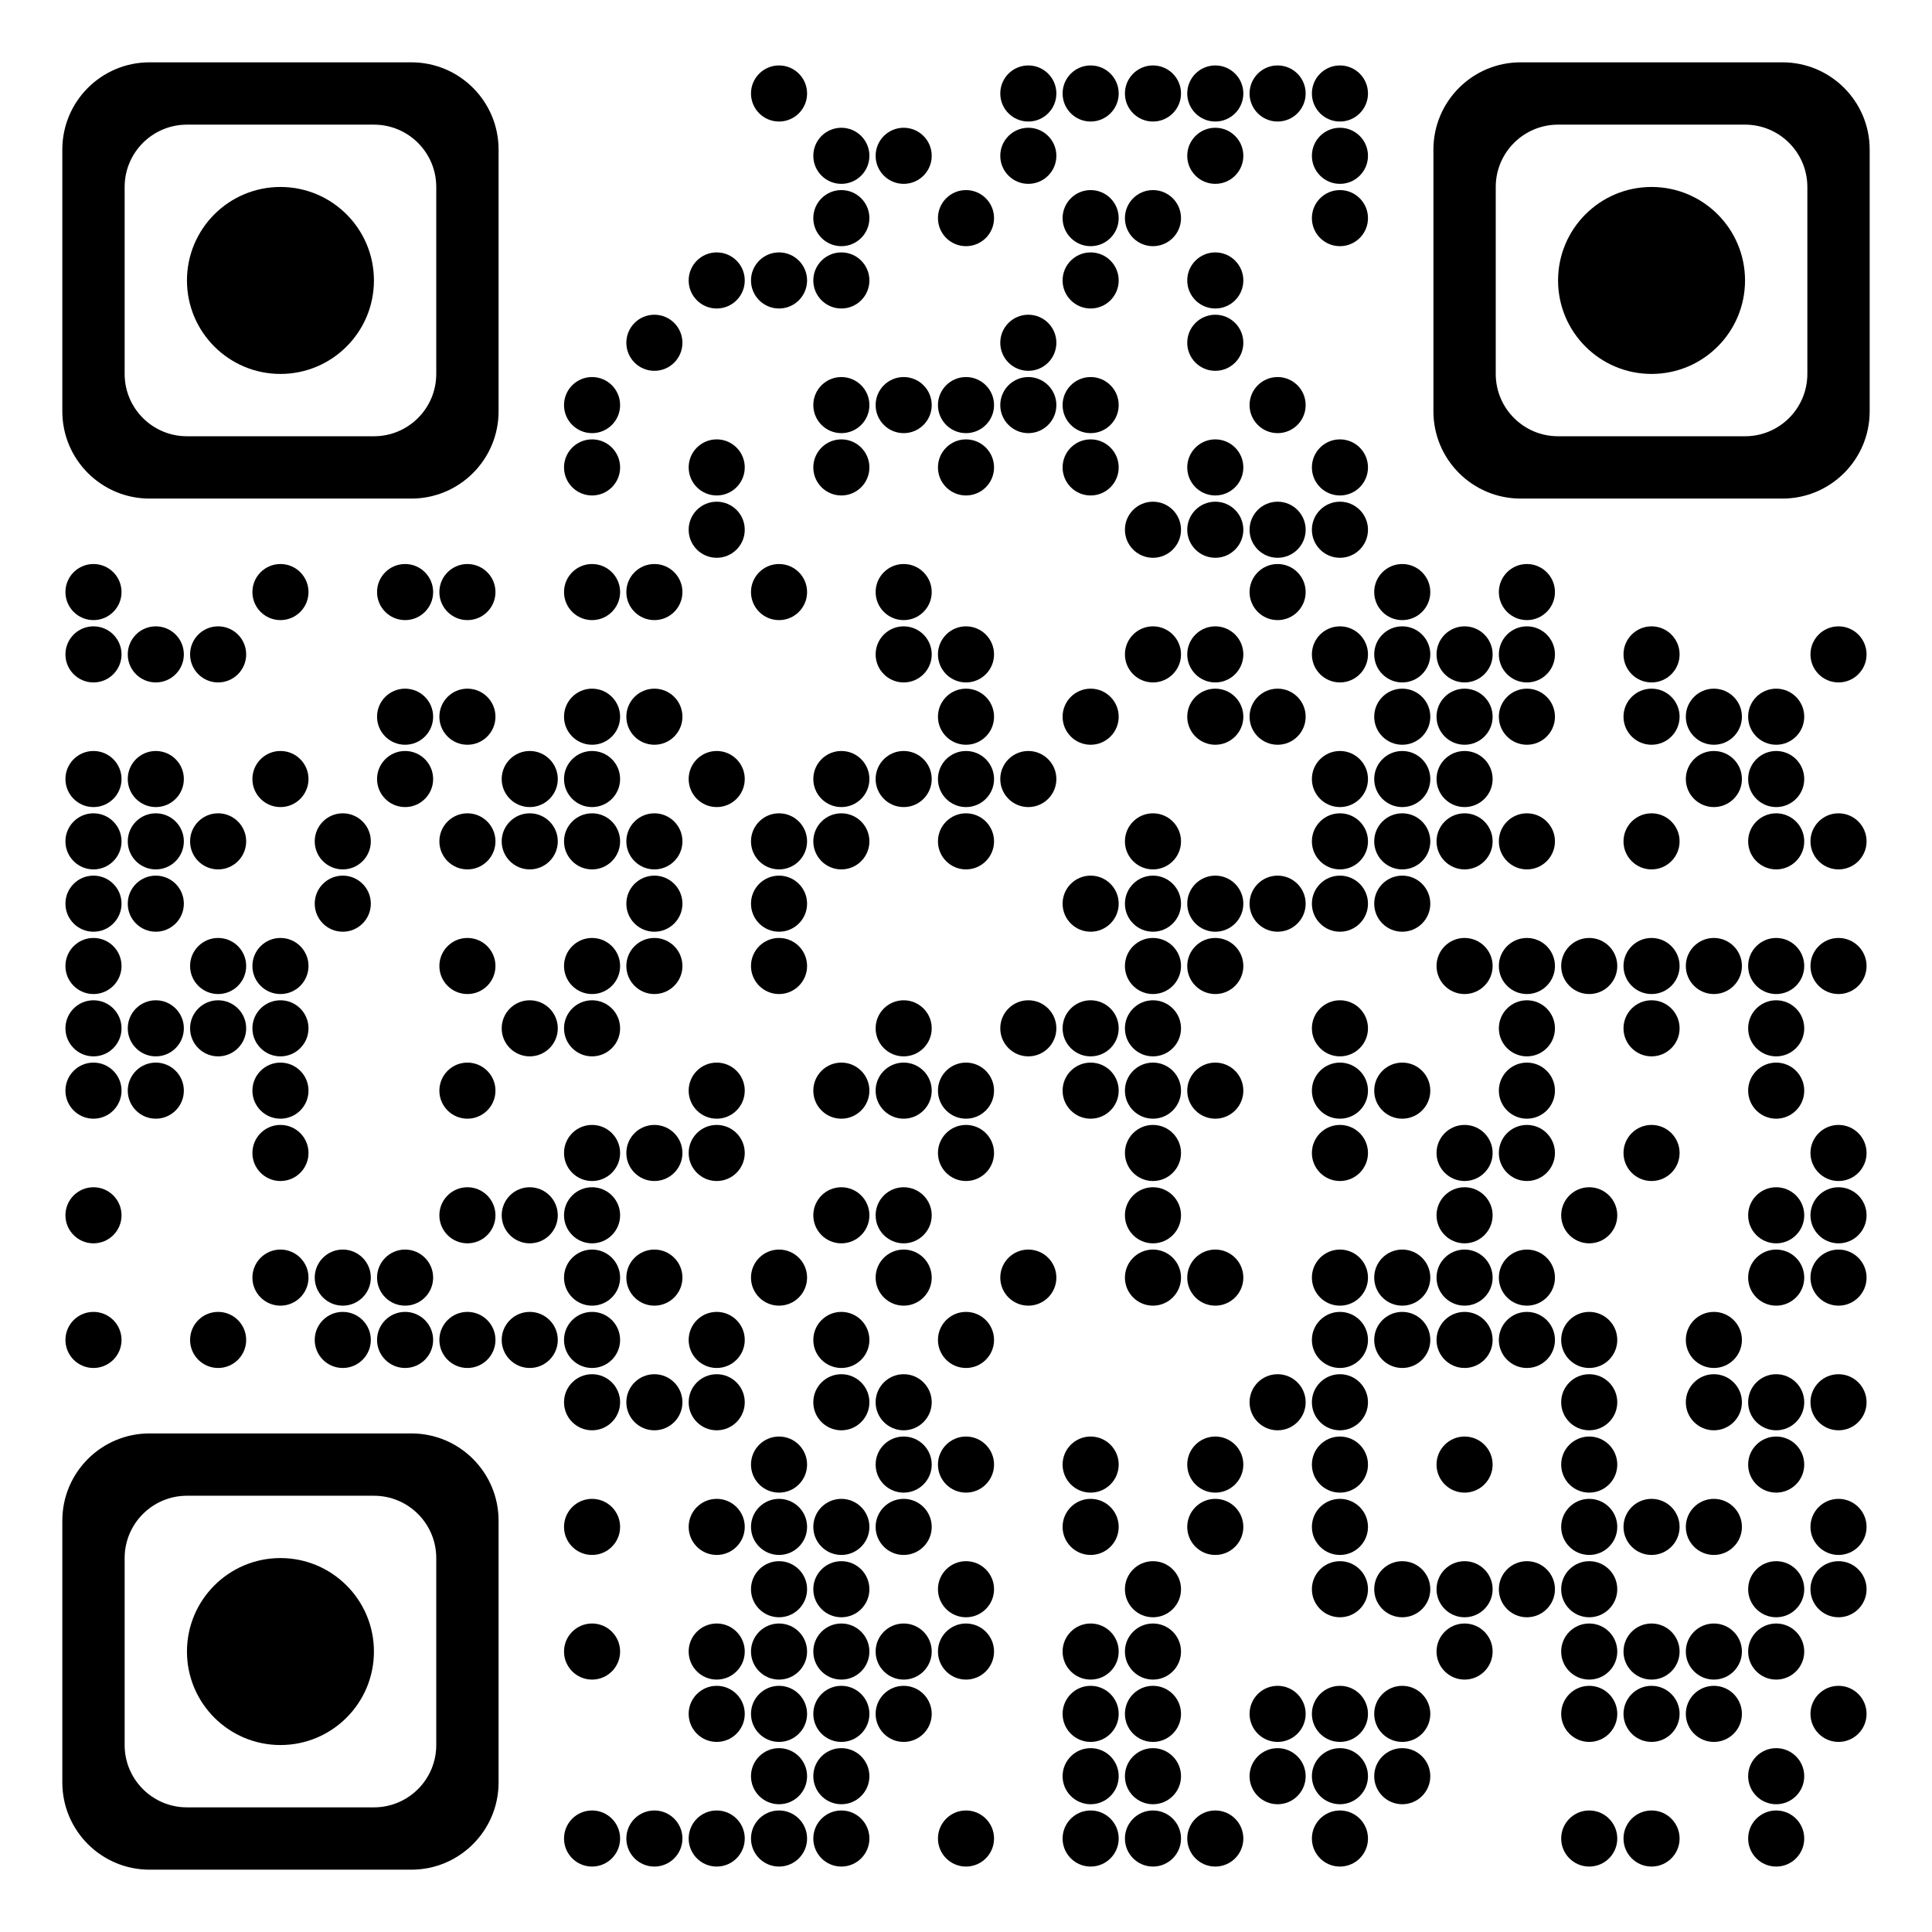
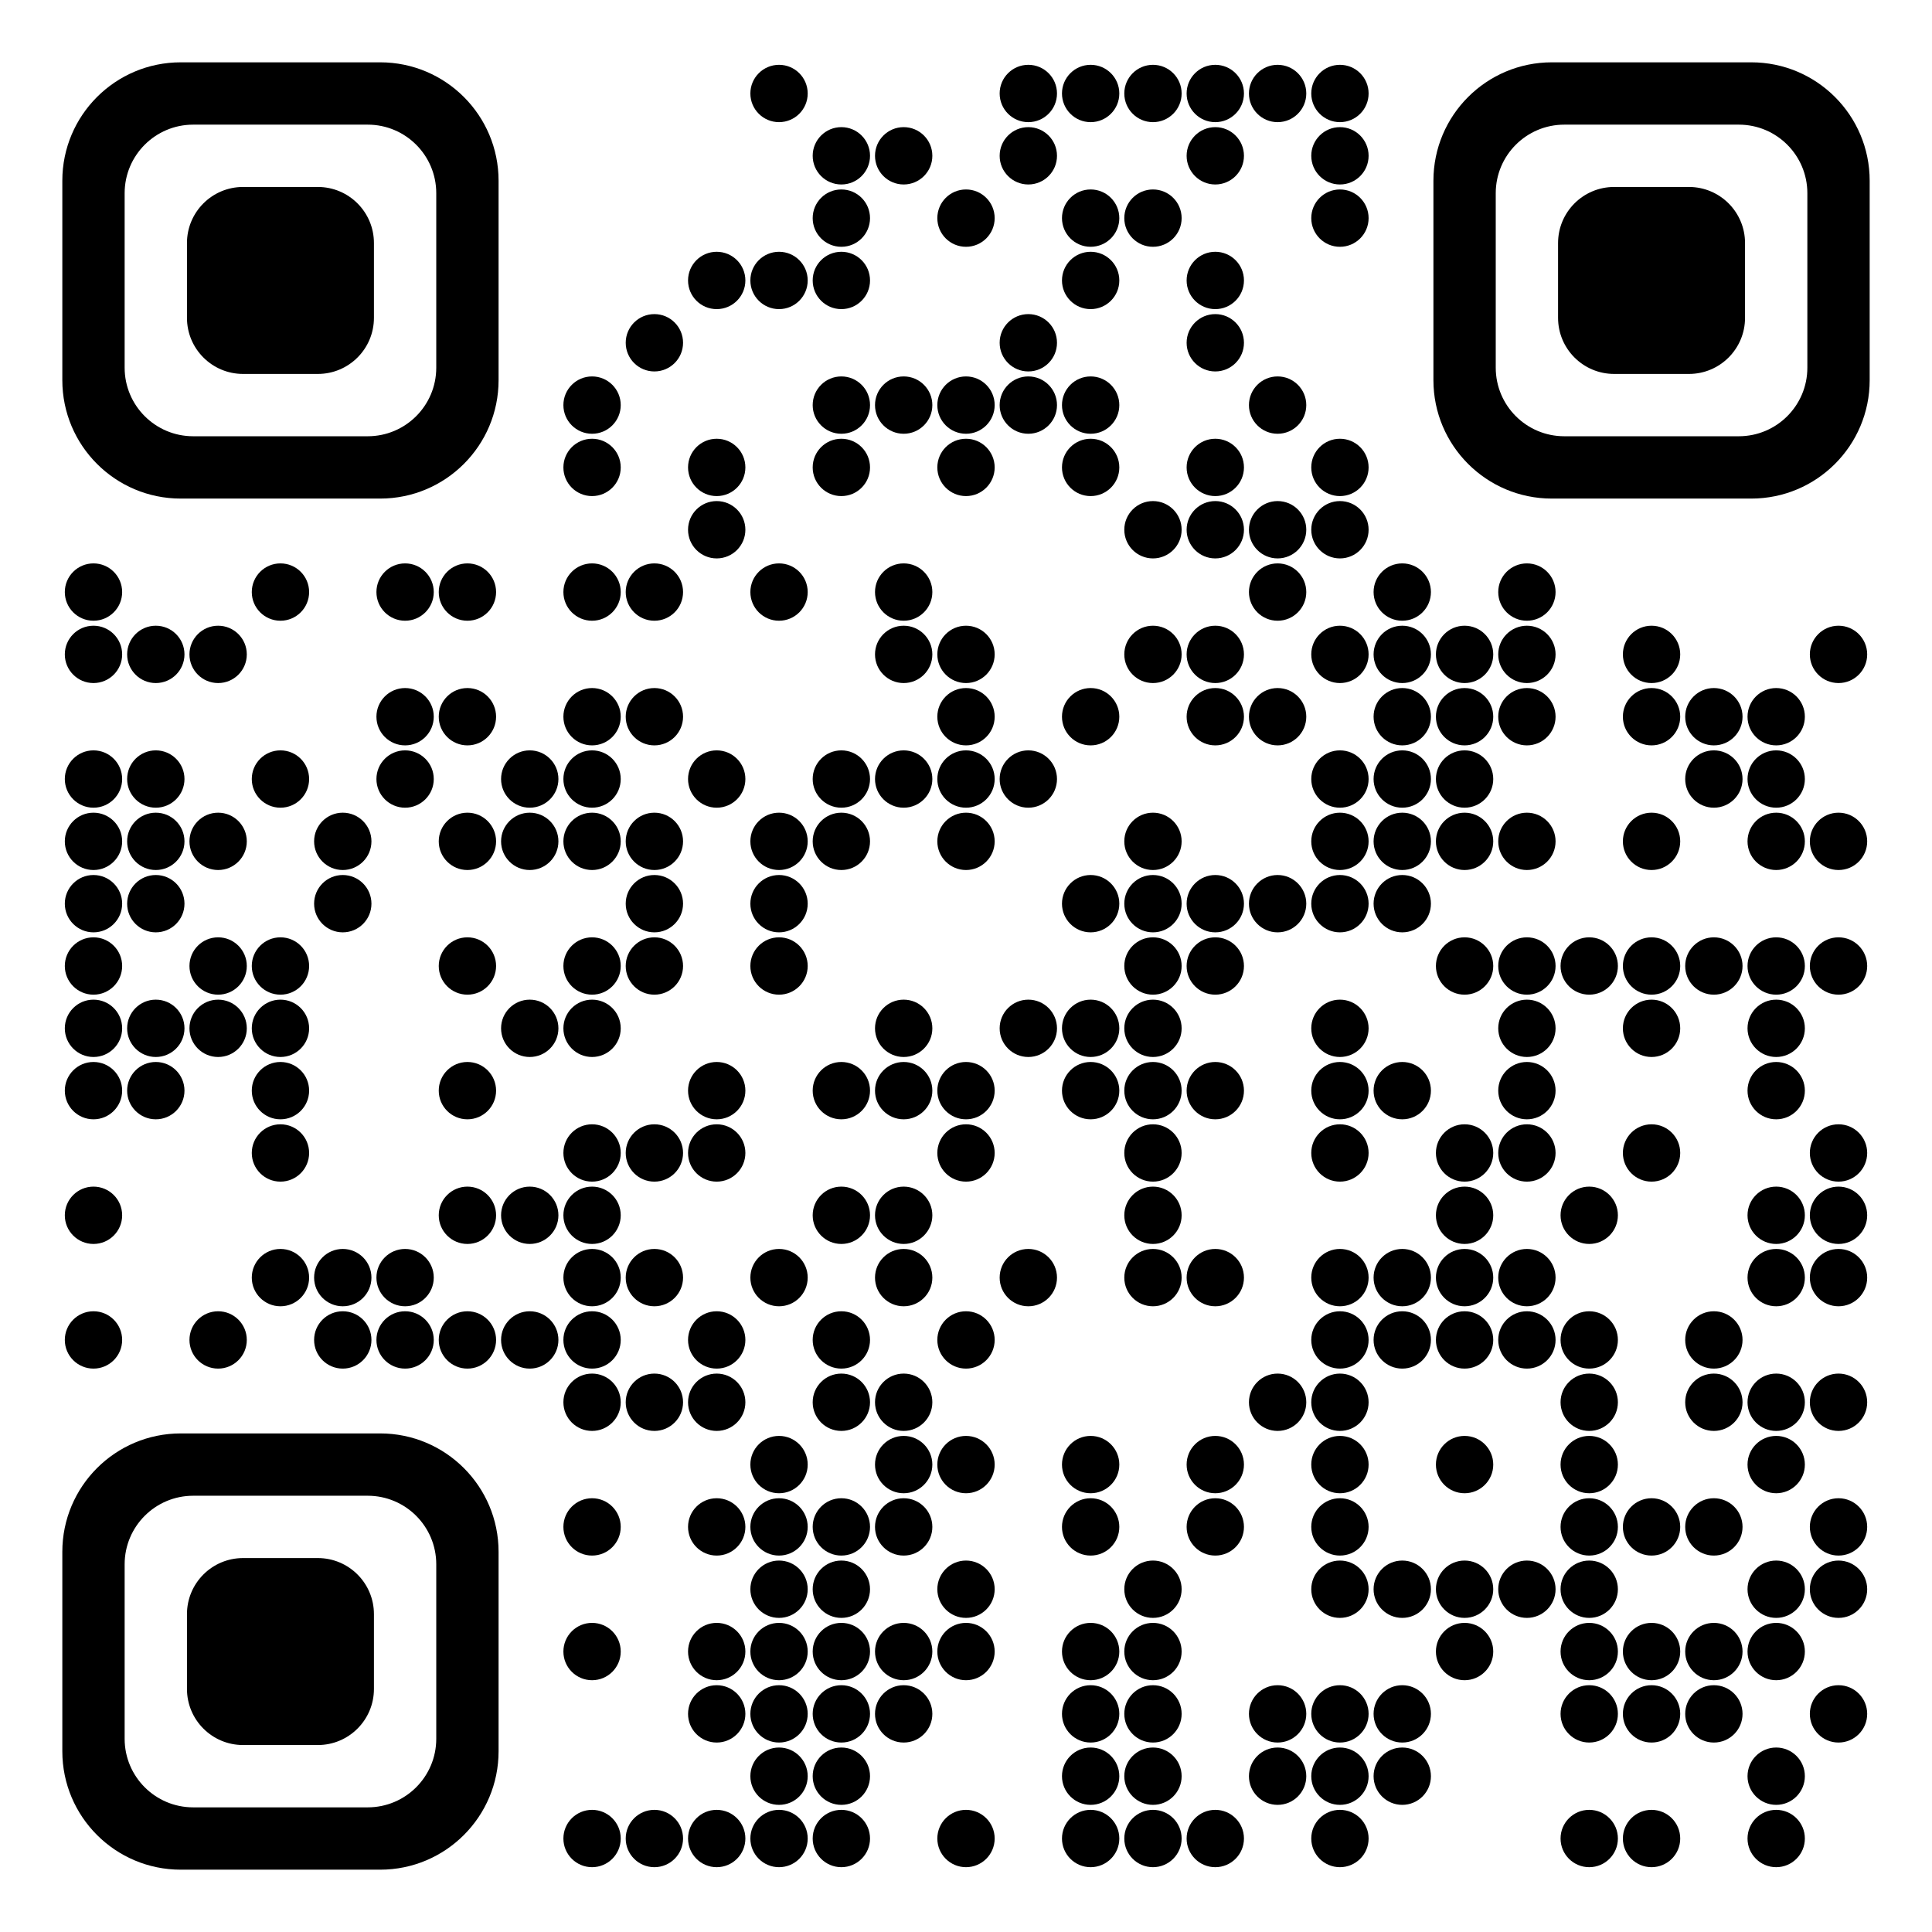
<svg xmlns="http://www.w3.org/2000/svg" viewBox="0 0 31 31">
  <g>
-     <circle cx="12.5" cy="1.5" r=".45" />
-     <circle cx="16.5" cy="1.5" r=".45" />
-     <circle cx="17.5" cy="1.5" r=".45" />
-     <circle cx="18.5" cy="1.5" r=".45" />
-     <circle cx="19.5" cy="1.5" r=".45" />
-     <circle cx="20.5" cy="1.5" r=".45" />
-     <circle cx="21.5" cy="1.5" r=".45" />
-     <circle cx="13.5" cy="2.5" r=".45" />
-     <circle cx="14.5" cy="2.5" r=".45" />
-     <circle cx="16.5" cy="2.5" r=".45" />
-     <circle cx="19.5" cy="2.5" r=".45" />
-     <circle cx="21.5" cy="2.5" r=".45" />
-     <circle cx="13.5" cy="3.5" r=".45" />
-     <circle cx="15.5" cy="3.5" r=".45" />
-     <circle cx="17.5" cy="3.5" r=".45" />
-     <circle cx="18.5" cy="3.5" r=".45" />
-     <circle cx="21.5" cy="3.5" r=".45" />
-     <circle cx="11.5" cy="4.5" r=".45" />
-     <circle cx="12.5" cy="4.5" r=".45" />
-     <circle cx="13.5" cy="4.5" r=".45" />
-     <circle cx="17.5" cy="4.5" r=".45" />
-     <circle cx="19.5" cy="4.5" r=".45" />
-     <circle cx="10.5" cy="5.5" r=".45" />
-     <circle cx="16.5" cy="5.5" r=".45" />
-     <circle cx="19.5" cy="5.5" r=".45" />
-     <circle cx="9.5" cy="6.5" r=".45" />
-     <circle cx="13.5" cy="6.5" r=".45" />
-     <circle cx="14.5" cy="6.5" r=".45" />
-     <circle cx="15.5" cy="6.5" r=".45" />
-     <circle cx="16.5" cy="6.5" r=".45" />
-     <circle cx="17.5" cy="6.5" r=".45" />
-     <circle cx="20.5" cy="6.5" r=".45" />
-     <circle cx="9.5" cy="7.5" r=".45" />
-     <circle cx="11.5" cy="7.5" r=".45" />
-     <circle cx="13.5" cy="7.5" r=".45" />
-     <circle cx="15.5" cy="7.5" r=".45" />
-     <circle cx="17.5" cy="7.5" r=".45" />
-     <circle cx="19.5" cy="7.5" r=".45" />
-     <circle cx="21.5" cy="7.5" r=".45" />
-     <circle cx="11.5" cy="8.5" r=".45" />
-     <circle cx="18.5" cy="8.5" r=".45" />
-     <circle cx="19.5" cy="8.5" r=".45" />
-     <circle cx="20.5" cy="8.5" r=".45" />
-     <circle cx="21.5" cy="8.5" r=".45" />
-     <circle cx="1.5" cy="9.5" r=".45" />
-     <circle cx="4.5" cy="9.5" r=".45" />
-     <circle cx="6.5" cy="9.5" r=".45" />
-     <circle cx="7.5" cy="9.5" r=".45" />
-     <circle cx="9.5" cy="9.5" r=".45" />
-     <circle cx="10.5" cy="9.5" r=".45" />
-     <circle cx="12.5" cy="9.5" r=".45" />
-     <circle cx="14.5" cy="9.5" r=".45" />
-     <circle cx="20.5" cy="9.5" r=".45" />
-     <circle cx="22.5" cy="9.5" r=".45" />
-     <circle cx="24.5" cy="9.5" r=".45" />
-     <circle cx="1.5" cy="10.5" r=".45" />
-     <circle cx="2.5" cy="10.5" r=".45" />
-     <circle cx="3.5" cy="10.5" r=".45" />
-     <circle cx="14.5" cy="10.5" r=".45" />
-     <circle cx="15.5" cy="10.5" r=".45" />
-     <circle cx="18.5" cy="10.5" r=".45" />
-     <circle cx="19.5" cy="10.5" r=".45" />
-     <circle cx="21.5" cy="10.5" r=".45" />
-     <circle cx="22.5" cy="10.5" r=".45" />
-     <circle cx="23.5" cy="10.5" r=".45" />
-     <circle cx="24.5" cy="10.5" r=".45" />
-     <circle cx="26.5" cy="10.5" r=".45" />
-     <circle cx="29.5" cy="10.5" r=".45" />
-     <circle cx="6.5" cy="11.5" r=".45" />
-     <circle cx="7.5" cy="11.5" r=".45" />
-     <circle cx="9.5" cy="11.5" r=".45" />
-     <circle cx="10.5" cy="11.5" r=".45" />
-     <circle cx="15.5" cy="11.5" r=".45" />
-     <circle cx="17.5" cy="11.5" r=".45" />
-     <circle cx="19.5" cy="11.5" r=".45" />
-     <circle cx="20.5" cy="11.5" r=".45" />
-     <circle cx="22.5" cy="11.5" r=".45" />
-     <circle cx="23.5" cy="11.5" r=".45" />
-     <circle cx="24.5" cy="11.5" r=".45" />
-     <circle cx="26.5" cy="11.5" r=".45" />
-     <circle cx="27.5" cy="11.5" r=".45" />
-     <circle cx="28.5" cy="11.5" r=".45" />
-     <circle cx="1.5" cy="12.5" r=".45" />
-     <circle cx="2.5" cy="12.5" r=".45" />
-     <circle cx="4.5" cy="12.5" r=".45" />
-     <circle cx="6.5" cy="12.5" r=".45" />
-     <circle cx="8.5" cy="12.5" r=".45" />
-     <circle cx="9.5" cy="12.5" r=".45" />
-     <circle cx="11.5" cy="12.5" r=".45" />
-     <circle cx="13.5" cy="12.5" r=".45" />
-     <circle cx="14.5" cy="12.5" r=".45" />
-     <circle cx="15.5" cy="12.5" r=".45" />
-     <circle cx="16.5" cy="12.5" r=".45" />
-     <circle cx="21.5" cy="12.5" r=".45" />
-     <circle cx="22.5" cy="12.5" r=".45" />
-     <circle cx="23.5" cy="12.5" r=".45" />
-     <circle cx="27.5" cy="12.5" r=".45" />
-     <circle cx="28.5" cy="12.5" r=".45" />
-     <circle cx="1.5" cy="13.5" r=".45" />
-     <circle cx="2.5" cy="13.5" r=".45" />
-     <circle cx="3.5" cy="13.5" r=".45" />
-     <circle cx="5.5" cy="13.5" r=".45" />
-     <circle cx="7.5" cy="13.5" r=".45" />
-     <circle cx="8.5" cy="13.5" r=".45" />
-     <circle cx="9.5" cy="13.5" r=".45" />
-     <circle cx="10.5" cy="13.5" r=".45" />
-     <circle cx="12.5" cy="13.5" r=".45" />
-     <circle cx="13.5" cy="13.5" r=".45" />
-     <circle cx="15.5" cy="13.5" r=".45" />
-     <circle cx="18.5" cy="13.5" r=".45" />
-     <circle cx="21.5" cy="13.5" r=".45" />
-     <circle cx="22.5" cy="13.5" r=".45" />
-     <circle cx="23.5" cy="13.5" r=".45" />
-     <circle cx="24.5" cy="13.5" r=".45" />
-     <circle cx="26.5" cy="13.5" r=".45" />
-     <circle cx="28.5" cy="13.5" r=".45" />
-     <circle cx="29.5" cy="13.5" r=".45" />
-     <circle cx="1.5" cy="14.5" r=".45" />
-     <circle cx="2.5" cy="14.5" r=".45" />
-     <circle cx="5.5" cy="14.5" r=".45" />
-     <circle cx="10.5" cy="14.5" r=".45" />
-     <circle cx="12.5" cy="14.5" r=".45" />
-     <circle cx="17.5" cy="14.5" r=".45" />
-     <circle cx="18.5" cy="14.5" r=".45" />
-     <circle cx="19.5" cy="14.5" r=".45" />
-     <circle cx="20.5" cy="14.5" r=".45" />
-     <circle cx="21.5" cy="14.5" r=".45" />
-     <circle cx="22.5" cy="14.5" r=".45" />
-     <circle cx="1.5" cy="15.5" r=".45" />
-     <circle cx="3.5" cy="15.5" r=".45" />
-     <circle cx="4.5" cy="15.5" r=".45" />
-     <circle cx="7.5" cy="15.5" r=".45" />
-     <circle cx="9.5" cy="15.5" r=".45" />
-     <circle cx="10.5" cy="15.5" r=".45" />
-     <circle cx="12.5" cy="15.5" r=".45" />
-     <circle cx="18.5" cy="15.5" r=".45" />
-     <circle cx="19.5" cy="15.5" r=".45" />
-     <circle cx="23.5" cy="15.5" r=".45" />
-     <circle cx="24.5" cy="15.5" r=".45" />
-     <circle cx="25.5" cy="15.5" r=".45" />
-     <circle cx="26.5" cy="15.5" r=".45" />
-     <circle cx="27.5" cy="15.5" r=".45" />
-     <circle cx="28.5" cy="15.5" r=".45" />
-     <circle cx="29.5" cy="15.5" r=".45" />
-     <circle cx="1.5" cy="16.5" r=".45" />
-     <circle cx="2.5" cy="16.5" r=".45" />
-     <circle cx="3.5" cy="16.5" r=".45" />
-     <circle cx="4.5" cy="16.5" r=".45" />
-     <circle cx="8.5" cy="16.5" r=".45" />
-     <circle cx="9.5" cy="16.5" r=".45" />
-     <circle cx="14.5" cy="16.5" r=".45" />
-     <circle cx="16.5" cy="16.5" r=".45" />
-     <circle cx="17.5" cy="16.5" r=".45" />
-     <circle cx="18.5" cy="16.5" r=".45" />
-     <circle cx="21.5" cy="16.5" r=".45" />
-     <circle cx="24.5" cy="16.5" r=".45" />
-     <circle cx="26.5" cy="16.5" r=".45" />
-     <circle cx="28.5" cy="16.5" r=".45" />
-     <circle cx="1.5" cy="17.5" r=".45" />
-     <circle cx="2.5" cy="17.5" r=".45" />
-     <circle cx="4.5" cy="17.5" r=".45" />
-     <circle cx="7.5" cy="17.5" r=".45" />
-     <circle cx="11.5" cy="17.5" r=".45" />
-     <circle cx="13.5" cy="17.5" r=".45" />
-     <circle cx="14.5" cy="17.5" r=".45" />
-     <circle cx="15.5" cy="17.5" r=".45" />
-     <circle cx="17.5" cy="17.5" r=".45" />
-     <circle cx="18.5" cy="17.5" r=".45" />
-     <circle cx="19.5" cy="17.5" r=".45" />
-     <circle cx="21.5" cy="17.5" r=".45" />
-     <circle cx="22.5" cy="17.5" r=".45" />
-     <circle cx="24.5" cy="17.5" r=".45" />
-     <circle cx="28.5" cy="17.5" r=".45" />
-     <circle cx="4.5" cy="18.5" r=".45" />
-     <circle cx="9.5" cy="18.5" r=".45" />
-     <circle cx="10.5" cy="18.5" r=".45" />
-     <circle cx="11.5" cy="18.5" r=".45" />
-     <circle cx="15.5" cy="18.5" r=".45" />
-     <circle cx="18.5" cy="18.5" r=".45" />
-     <circle cx="21.5" cy="18.5" r=".45" />
-     <circle cx="23.5" cy="18.5" r=".45" />
-     <circle cx="24.5" cy="18.5" r=".45" />
-     <circle cx="26.5" cy="18.5" r=".45" />
-     <circle cx="29.5" cy="18.5" r=".45" />
-     <circle cx="1.5" cy="19.5" r=".45" />
-     <circle cx="7.5" cy="19.5" r=".45" />
-     <circle cx="8.5" cy="19.5" r=".45" />
-     <circle cx="9.5" cy="19.5" r=".45" />
-     <circle cx="13.5" cy="19.5" r=".45" />
-     <circle cx="14.5" cy="19.5" r=".45" />
-     <circle cx="18.5" cy="19.5" r=".45" />
-     <circle cx="23.5" cy="19.5" r=".45" />
-     <circle cx="25.5" cy="19.5" r=".45" />
-     <circle cx="28.5" cy="19.5" r=".45" />
-     <circle cx="29.5" cy="19.5" r=".45" />
-     <circle cx="4.5" cy="20.5" r=".45" />
-     <circle cx="5.5" cy="20.5" r=".45" />
-     <circle cx="6.5" cy="20.5" r=".45" />
-     <circle cx="9.5" cy="20.5" r=".45" />
-     <circle cx="10.5" cy="20.5" r=".45" />
-     <circle cx="12.5" cy="20.5" r=".45" />
-     <circle cx="14.5" cy="20.5" r=".45" />
-     <circle cx="16.5" cy="20.5" r=".45" />
-     <circle cx="18.5" cy="20.5" r=".45" />
-     <circle cx="19.5" cy="20.5" r=".45" />
-     <circle cx="21.5" cy="20.5" r=".45" />
-     <circle cx="22.5" cy="20.5" r=".45" />
-     <circle cx="23.5" cy="20.5" r=".45" />
-     <circle cx="24.5" cy="20.5" r=".45" />
-     <circle cx="28.5" cy="20.5" r=".45" />
-     <circle cx="29.5" cy="20.5" r=".45" />
-     <circle cx="1.5" cy="21.5" r=".45" />
-     <circle cx="3.5" cy="21.5" r=".45" />
-     <circle cx="5.5" cy="21.5" r=".45" />
-     <circle cx="6.5" cy="21.5" r=".45" />
-     <circle cx="7.5" cy="21.5" r=".45" />
-     <circle cx="8.5" cy="21.5" r=".45" />
-     <circle cx="9.5" cy="21.5" r=".45" />
-     <circle cx="11.5" cy="21.5" r=".45" />
-     <circle cx="13.5" cy="21.5" r=".45" />
-     <circle cx="15.5" cy="21.5" r=".45" />
-     <circle cx="21.5" cy="21.5" r=".45" />
-     <circle cx="22.5" cy="21.5" r=".45" />
-     <circle cx="23.5" cy="21.5" r=".45" />
-     <circle cx="24.5" cy="21.5" r=".45" />
-     <circle cx="25.5" cy="21.5" r=".45" />
-     <circle cx="27.5" cy="21.5" r=".45" />
-     <circle cx="9.5" cy="22.5" r=".45" />
-     <circle cx="10.5" cy="22.5" r=".45" />
-     <circle cx="11.5" cy="22.5" r=".45" />
-     <circle cx="13.5" cy="22.5" r=".45" />
-     <circle cx="14.5" cy="22.5" r=".45" />
-     <circle cx="20.5" cy="22.5" r=".45" />
-     <circle cx="21.5" cy="22.5" r=".45" />
-     <circle cx="25.5" cy="22.5" r=".45" />
-     <circle cx="27.5" cy="22.5" r=".45" />
-     <circle cx="28.5" cy="22.5" r=".45" />
-     <circle cx="29.5" cy="22.5" r=".45" />
-     <circle cx="12.5" cy="23.5" r=".45" />
-     <circle cx="14.5" cy="23.5" r=".45" />
-     <circle cx="15.5" cy="23.5" r=".45" />
-     <circle cx="17.5" cy="23.5" r=".45" />
-     <circle cx="19.5" cy="23.5" r=".45" />
-     <circle cx="21.5" cy="23.5" r=".45" />
-     <circle cx="23.5" cy="23.5" r=".45" />
-     <circle cx="25.5" cy="23.5" r=".45" />
-     <circle cx="28.5" cy="23.5" r=".45" />
-     <circle cx="9.5" cy="24.5" r=".45" />
-     <circle cx="11.5" cy="24.5" r=".45" />
-     <circle cx="12.5" cy="24.5" r=".45" />
-     <circle cx="13.5" cy="24.5" r=".45" />
-     <circle cx="14.5" cy="24.5" r=".45" />
-     <circle cx="17.5" cy="24.5" r=".45" />
-     <circle cx="19.5" cy="24.5" r=".45" />
-     <circle cx="21.5" cy="24.5" r=".45" />
-     <circle cx="25.5" cy="24.5" r=".45" />
-     <circle cx="26.5" cy="24.5" r=".45" />
-     <circle cx="27.5" cy="24.5" r=".45" />
-     <circle cx="29.5" cy="24.5" r=".45" />
-     <circle cx="12.5" cy="25.5" r=".45" />
-     <circle cx="13.5" cy="25.5" r=".45" />
-     <circle cx="15.5" cy="25.5" r=".45" />
-     <circle cx="18.5" cy="25.5" r=".45" />
-     <circle cx="21.5" cy="25.5" r=".45" />
-     <circle cx="22.5" cy="25.5" r=".45" />
-     <circle cx="23.5" cy="25.5" r=".45" />
-     <circle cx="24.5" cy="25.5" r=".45" />
-     <circle cx="25.5" cy="25.5" r=".45" />
-     <circle cx="28.5" cy="25.5" r=".45" />
-     <circle cx="29.5" cy="25.5" r=".45" />
-     <circle cx="9.5" cy="26.5" r=".45" />
-     <circle cx="11.5" cy="26.5" r=".45" />
-     <circle cx="12.5" cy="26.5" r=".45" />
-     <circle cx="13.5" cy="26.5" r=".45" />
-     <circle cx="14.5" cy="26.5" r=".45" />
-     <circle cx="15.5" cy="26.5" r=".45" />
-     <circle cx="17.5" cy="26.5" r=".45" />
-     <circle cx="18.5" cy="26.5" r=".45" />
-     <circle cx="23.5" cy="26.5" r=".45" />
-     <circle cx="25.5" cy="26.5" r=".45" />
-     <circle cx="26.5" cy="26.5" r=".45" />
-     <circle cx="27.5" cy="26.5" r=".45" />
-     <circle cx="28.5" cy="26.5" r=".45" />
-     <circle cx="11.5" cy="27.5" r=".45" />
-     <circle cx="12.5" cy="27.5" r=".45" />
-     <circle cx="13.5" cy="27.5" r=".45" />
-     <circle cx="14.5" cy="27.5" r=".45" />
-     <circle cx="17.5" cy="27.5" r=".45" />
-     <circle cx="18.5" cy="27.5" r=".45" />
-     <circle cx="20.5" cy="27.5" r=".45" />
-     <circle cx="21.5" cy="27.5" r=".45" />
-     <circle cx="22.5" cy="27.5" r=".45" />
-     <circle cx="25.5" cy="27.5" r=".45" />
-     <circle cx="26.5" cy="27.5" r=".45" />
-     <circle cx="27.5" cy="27.5" r=".45" />
-     <circle cx="29.5" cy="27.5" r=".45" />
-     <circle cx="12.5" cy="28.5" r=".45" />
-     <circle cx="13.5" cy="28.5" r=".45" />
-     <circle cx="17.5" cy="28.5" r=".45" />
-     <circle cx="18.5" cy="28.5" r=".45" />
-     <circle cx="20.5" cy="28.5" r=".45" />
-     <circle cx="21.5" cy="28.5" r=".45" />
-     <circle cx="22.5" cy="28.5" r=".45" />
-     <circle cx="28.5" cy="28.5" r=".45" />
-     <circle cx="9.5" cy="29.5" r=".45" />
-     <circle cx="10.5" cy="29.5" r=".45" />
-     <circle cx="11.5" cy="29.5" r=".45" />
-     <circle cx="12.5" cy="29.5" r=".45" />
-     <circle cx="13.5" cy="29.5" r=".45" />
-     <circle cx="15.5" cy="29.5" r=".45" />
-     <circle cx="17.5" cy="29.5" r=".45" />
-     <circle cx="18.5" cy="29.5" r=".45" />
-     <circle cx="19.5" cy="29.5" r=".45" />
-     <circle cx="21.5" cy="29.5" r=".45" />
-     <circle cx="25.5" cy="29.5" r=".45" />
-     <circle cx="26.5" cy="29.5" r=".45" />
-     <circle cx="28.5" cy="29.5" r=".45" />
-     <path fill-rule="evenodd" d="M2.4 1h4.2a1.4 1.4 0 0 1 1.4 1.4v4.2a1.4 1.4 0 0 1 -1.4 1.4h-4.2a1.4 1.4 0 0 1 -1.4 -1.4v-4.2a1.4 1.4 0 0 1 1.4 -1.4zM3 2h3a1 1 0 0 1 1 1v3a1 1 0 0 1 -1 1h-3a1 1 0 0 1 -1 -1v-3a1 1 0 0 1 1 -1z" />
-     <circle cx="4.5" cy="4.5" r="1.5" />
-     <path fill-rule="evenodd" d="M24.4 1h4.2a1.4 1.4 0 0 1 1.4 1.4v4.2a1.4 1.4 0 0 1 -1.4 1.4h-4.2a1.4 1.4 0 0 1 -1.4 -1.4v-4.2a1.4 1.4 0 0 1 1.4 -1.4zM25 2h3a1 1 0 0 1 1 1v3a1 1 0 0 1 -1 1h-3a1 1 0 0 1 -1 -1v-3a1 1 0 0 1 1 -1z" />
-     <circle cx="26.5" cy="4.5" r="1.5" />
-     <path fill-rule="evenodd" d="M2.4 23h4.2a1.4 1.4 0 0 1 1.4 1.4v4.2a1.4 1.4 0 0 1 -1.4 1.4h-4.2a1.4 1.4 0 0 1 -1.4 -1.4v-4.2a1.4 1.4 0 0 1 1.4 -1.4zM3 24h3a1 1 0 0 1 1 1v3a1 1 0 0 1 -1 1h-3a1 1 0 0 1 -1 -1v-3a1 1 0 0 1 1 -1z" />
-     <circle cx="4.5" cy="26.5" r="1.5" />
+     <circle cx="12.5" cy="1.5" r=".46" />
+     <circle cx="16.5" cy="1.5" r=".46" />
+     <circle cx="17.5" cy="1.5" r=".46" />
+     <circle cx="18.5" cy="1.5" r=".46" />
+     <circle cx="19.5" cy="1.5" r=".46" />
+     <circle cx="20.5" cy="1.5" r=".46" />
+     <circle cx="21.5" cy="1.5" r=".46" />
+     <circle cx="13.5" cy="2.5" r=".46" />
+     <circle cx="14.5" cy="2.5" r=".46" />
+     <circle cx="16.5" cy="2.5" r=".46" />
+     <circle cx="19.5" cy="2.5" r=".46" />
+     <circle cx="21.5" cy="2.5" r=".46" />
+     <circle cx="13.5" cy="3.5" r=".46" />
+     <circle cx="15.5" cy="3.5" r=".46" />
+     <circle cx="17.5" cy="3.5" r=".46" />
+     <circle cx="18.5" cy="3.5" r=".46" />
+     <circle cx="21.5" cy="3.5" r=".46" />
+     <circle cx="11.5" cy="4.5" r=".46" />
+     <circle cx="12.5" cy="4.5" r=".46" />
+     <circle cx="13.5" cy="4.5" r=".46" />
+     <circle cx="17.5" cy="4.5" r=".46" />
+     <circle cx="19.5" cy="4.5" r=".46" />
+     <circle cx="10.5" cy="5.5" r=".46" />
+     <circle cx="16.5" cy="5.5" r=".46" />
+     <circle cx="19.5" cy="5.5" r=".46" />
+     <circle cx="9.5" cy="6.5" r=".46" />
+     <circle cx="13.5" cy="6.5" r=".46" />
+     <circle cx="14.5" cy="6.5" r=".46" />
+     <circle cx="15.5" cy="6.5" r=".46" />
+     <circle cx="16.5" cy="6.5" r=".46" />
+     <circle cx="17.5" cy="6.5" r=".46" />
+     <circle cx="20.5" cy="6.5" r=".46" />
+     <circle cx="9.5" cy="7.5" r=".46" />
+     <circle cx="11.5" cy="7.5" r=".46" />
+     <circle cx="13.5" cy="7.5" r=".46" />
+     <circle cx="15.5" cy="7.5" r=".46" />
+     <circle cx="17.5" cy="7.5" r=".46" />
+     <circle cx="19.5" cy="7.5" r=".46" />
+     <circle cx="21.5" cy="7.5" r=".46" />
+     <circle cx="11.5" cy="8.5" r=".46" />
+     <circle cx="18.5" cy="8.5" r=".46" />
+     <circle cx="19.5" cy="8.5" r=".46" />
+     <circle cx="20.5" cy="8.5" r=".46" />
+     <circle cx="21.5" cy="8.5" r=".46" />
+     <circle cx="1.5" cy="9.5" r=".46" />
+     <circle cx="4.5" cy="9.5" r=".46" />
+     <circle cx="6.5" cy="9.5" r=".46" />
+     <circle cx="7.5" cy="9.5" r=".46" />
+     <circle cx="9.5" cy="9.5" r=".46" />
+     <circle cx="10.5" cy="9.5" r=".46" />
+     <circle cx="12.5" cy="9.5" r=".46" />
+     <circle cx="14.5" cy="9.5" r=".46" />
+     <circle cx="20.5" cy="9.5" r=".46" />
+     <circle cx="22.5" cy="9.5" r=".46" />
+     <circle cx="24.5" cy="9.5" r=".46" />
+     <circle cx="1.5" cy="10.5" r=".46" />
+     <circle cx="2.5" cy="10.5" r=".46" />
+     <circle cx="3.5" cy="10.5" r=".46" />
+     <circle cx="14.5" cy="10.5" r=".46" />
+     <circle cx="15.5" cy="10.5" r=".46" />
+     <circle cx="18.5" cy="10.5" r=".46" />
+     <circle cx="19.5" cy="10.5" r=".46" />
+     <circle cx="21.5" cy="10.5" r=".46" />
+     <circle cx="22.5" cy="10.5" r=".46" />
+     <circle cx="23.5" cy="10.5" r=".46" />
+     <circle cx="24.5" cy="10.5" r=".46" />
+     <circle cx="26.5" cy="10.5" r=".46" />
+     <circle cx="29.5" cy="10.5" r=".46" />
+     <circle cx="6.5" cy="11.5" r=".46" />
+     <circle cx="7.5" cy="11.5" r=".46" />
+     <circle cx="9.5" cy="11.5" r=".46" />
+     <circle cx="10.5" cy="11.5" r=".46" />
+     <circle cx="15.5" cy="11.5" r=".46" />
+     <circle cx="17.5" cy="11.5" r=".46" />
+     <circle cx="19.5" cy="11.5" r=".46" />
+     <circle cx="20.5" cy="11.5" r=".46" />
+     <circle cx="22.5" cy="11.5" r=".46" />
+     <circle cx="23.5" cy="11.5" r=".46" />
+     <circle cx="24.5" cy="11.5" r=".46" />
+     <circle cx="26.5" cy="11.5" r=".46" />
+     <circle cx="27.5" cy="11.5" r=".46" />
+     <circle cx="28.5" cy="11.5" r=".46" />
+     <circle cx="1.5" cy="12.5" r=".46" />
+     <circle cx="2.5" cy="12.5" r=".46" />
+     <circle cx="4.5" cy="12.5" r=".46" />
+     <circle cx="6.5" cy="12.5" r=".46" />
+     <circle cx="8.5" cy="12.5" r=".46" />
+     <circle cx="9.5" cy="12.5" r=".46" />
+     <circle cx="11.5" cy="12.5" r=".46" />
+     <circle cx="13.5" cy="12.5" r=".46" />
+     <circle cx="14.5" cy="12.5" r=".46" />
+     <circle cx="15.5" cy="12.5" r=".46" />
+     <circle cx="16.5" cy="12.5" r=".46" />
+     <circle cx="21.5" cy="12.5" r=".46" />
+     <circle cx="22.5" cy="12.5" r=".46" />
+     <circle cx="23.5" cy="12.5" r=".46" />
+     <circle cx="27.5" cy="12.5" r=".46" />
+     <circle cx="28.5" cy="12.5" r=".46" />
+     <circle cx="1.5" cy="13.5" r=".46" />
+     <circle cx="2.5" cy="13.5" r=".46" />
+     <circle cx="3.5" cy="13.5" r=".46" />
+     <circle cx="5.5" cy="13.5" r=".46" />
+     <circle cx="7.5" cy="13.5" r=".46" />
+     <circle cx="8.5" cy="13.5" r=".46" />
+     <circle cx="9.5" cy="13.5" r=".46" />
+     <circle cx="10.5" cy="13.5" r=".46" />
+     <circle cx="12.5" cy="13.5" r=".46" />
+     <circle cx="13.5" cy="13.5" r=".46" />
+     <circle cx="15.5" cy="13.5" r=".46" />
+     <circle cx="18.5" cy="13.5" r=".46" />
+     <circle cx="21.5" cy="13.5" r=".46" />
+     <circle cx="22.5" cy="13.5" r=".46" />
+     <circle cx="23.5" cy="13.5" r=".46" />
+     <circle cx="24.5" cy="13.5" r=".46" />
+     <circle cx="26.5" cy="13.5" r=".46" />
+     <circle cx="28.5" cy="13.5" r=".46" />
+     <circle cx="29.5" cy="13.5" r=".46" />
+     <circle cx="1.5" cy="14.5" r=".46" />
+     <circle cx="2.5" cy="14.5" r=".46" />
+     <circle cx="5.5" cy="14.5" r=".46" />
+     <circle cx="10.5" cy="14.5" r=".46" />
+     <circle cx="12.5" cy="14.5" r=".46" />
+     <circle cx="17.5" cy="14.5" r=".46" />
+     <circle cx="18.5" cy="14.5" r=".46" />
+     <circle cx="19.5" cy="14.5" r=".46" />
+     <circle cx="20.5" cy="14.5" r=".46" />
+     <circle cx="21.5" cy="14.5" r=".46" />
+     <circle cx="22.5" cy="14.5" r=".46" />
+     <circle cx="1.5" cy="15.5" r=".46" />
+     <circle cx="3.5" cy="15.5" r=".46" />
+     <circle cx="4.5" cy="15.5" r=".46" />
+     <circle cx="7.5" cy="15.5" r=".46" />
+     <circle cx="9.5" cy="15.5" r=".46" />
+     <circle cx="10.5" cy="15.5" r=".46" />
+     <circle cx="12.5" cy="15.5" r=".46" />
+     <circle cx="18.5" cy="15.5" r=".46" />
+     <circle cx="19.5" cy="15.5" r=".46" />
+     <circle cx="23.5" cy="15.5" r=".46" />
+     <circle cx="24.5" cy="15.5" r=".46" />
+     <circle cx="25.5" cy="15.5" r=".46" />
+     <circle cx="26.5" cy="15.5" r=".46" />
+     <circle cx="27.5" cy="15.5" r=".46" />
+     <circle cx="28.5" cy="15.5" r=".46" />
+     <circle cx="29.5" cy="15.5" r=".46" />
+     <circle cx="1.5" cy="16.5" r=".46" />
+     <circle cx="2.5" cy="16.5" r=".46" />
+     <circle cx="3.5" cy="16.5" r=".46" />
+     <circle cx="4.5" cy="16.5" r=".46" />
+     <circle cx="8.5" cy="16.5" r=".46" />
+     <circle cx="9.5" cy="16.5" r=".46" />
+     <circle cx="14.5" cy="16.5" r=".46" />
+     <circle cx="16.5" cy="16.5" r=".46" />
+     <circle cx="17.5" cy="16.5" r=".46" />
+     <circle cx="18.5" cy="16.5" r=".46" />
+     <circle cx="21.5" cy="16.5" r=".46" />
+     <circle cx="24.5" cy="16.5" r=".46" />
+     <circle cx="26.5" cy="16.5" r=".46" />
+     <circle cx="28.5" cy="16.5" r=".46" />
+     <circle cx="1.5" cy="17.5" r=".46" />
+     <circle cx="2.5" cy="17.5" r=".46" />
+     <circle cx="4.5" cy="17.5" r=".46" />
+     <circle cx="7.5" cy="17.5" r=".46" />
+     <circle cx="11.5" cy="17.5" r=".46" />
+     <circle cx="13.5" cy="17.5" r=".46" />
+     <circle cx="14.5" cy="17.5" r=".46" />
+     <circle cx="15.5" cy="17.5" r=".46" />
+     <circle cx="17.5" cy="17.5" r=".46" />
+     <circle cx="18.5" cy="17.5" r=".46" />
+     <circle cx="19.5" cy="17.5" r=".46" />
+     <circle cx="21.5" cy="17.5" r=".46" />
+     <circle cx="22.5" cy="17.5" r=".46" />
+     <circle cx="24.5" cy="17.5" r=".46" />
+     <circle cx="28.5" cy="17.5" r=".46" />
+     <circle cx="4.5" cy="18.5" r=".46" />
+     <circle cx="9.5" cy="18.5" r=".46" />
+     <circle cx="10.5" cy="18.5" r=".46" />
+     <circle cx="11.5" cy="18.5" r=".46" />
+     <circle cx="15.5" cy="18.5" r=".46" />
+     <circle cx="18.5" cy="18.5" r=".46" />
+     <circle cx="21.5" cy="18.5" r=".46" />
+     <circle cx="23.5" cy="18.5" r=".46" />
+     <circle cx="24.5" cy="18.5" r=".46" />
+     <circle cx="26.5" cy="18.5" r=".46" />
+     <circle cx="29.5" cy="18.5" r=".46" />
+     <circle cx="1.5" cy="19.5" r=".46" />
+     <circle cx="7.5" cy="19.5" r=".46" />
+     <circle cx="8.5" cy="19.5" r=".46" />
+     <circle cx="9.5" cy="19.5" r=".46" />
+     <circle cx="13.5" cy="19.5" r=".46" />
+     <circle cx="14.5" cy="19.5" r=".46" />
+     <circle cx="18.5" cy="19.5" r=".46" />
+     <circle cx="23.5" cy="19.5" r=".46" />
+     <circle cx="25.5" cy="19.5" r=".46" />
+     <circle cx="28.5" cy="19.5" r=".46" />
+     <circle cx="29.5" cy="19.5" r=".46" />
+     <circle cx="4.5" cy="20.5" r=".46" />
+     <circle cx="5.5" cy="20.5" r=".46" />
+     <circle cx="6.5" cy="20.5" r=".46" />
+     <circle cx="9.5" cy="20.5" r=".46" />
+     <circle cx="10.5" cy="20.5" r=".46" />
+     <circle cx="12.5" cy="20.5" r=".46" />
+     <circle cx="14.5" cy="20.5" r=".46" />
+     <circle cx="16.5" cy="20.5" r=".46" />
+     <circle cx="18.5" cy="20.5" r=".46" />
+     <circle cx="19.5" cy="20.5" r=".46" />
+     <circle cx="21.5" cy="20.5" r=".46" />
+     <circle cx="22.5" cy="20.5" r=".46" />
+     <circle cx="23.5" cy="20.5" r=".46" />
+     <circle cx="24.5" cy="20.5" r=".46" />
+     <circle cx="28.5" cy="20.5" r=".46" />
+     <circle cx="29.5" cy="20.5" r=".46" />
+     <circle cx="1.5" cy="21.5" r=".46" />
+     <circle cx="3.5" cy="21.5" r=".46" />
+     <circle cx="5.5" cy="21.5" r=".46" />
+     <circle cx="6.5" cy="21.5" r=".46" />
+     <circle cx="7.5" cy="21.5" r=".46" />
+     <circle cx="8.5" cy="21.5" r=".46" />
+     <circle cx="9.5" cy="21.5" r=".46" />
+     <circle cx="11.5" cy="21.5" r=".46" />
+     <circle cx="13.5" cy="21.5" r=".46" />
+     <circle cx="15.5" cy="21.5" r=".46" />
+     <circle cx="21.5" cy="21.5" r=".46" />
+     <circle cx="22.5" cy="21.5" r=".46" />
+     <circle cx="23.5" cy="21.5" r=".46" />
+     <circle cx="24.5" cy="21.5" r=".46" />
+     <circle cx="25.5" cy="21.5" r=".46" />
+     <circle cx="27.5" cy="21.5" r=".46" />
+     <circle cx="9.5" cy="22.5" r=".46" />
+     <circle cx="10.5" cy="22.5" r=".46" />
+     <circle cx="11.5" cy="22.5" r=".46" />
+     <circle cx="13.5" cy="22.5" r=".46" />
+     <circle cx="14.5" cy="22.5" r=".46" />
+     <circle cx="20.5" cy="22.5" r=".46" />
+     <circle cx="21.5" cy="22.5" r=".46" />
+     <circle cx="25.5" cy="22.5" r=".46" />
+     <circle cx="27.5" cy="22.5" r=".46" />
+     <circle cx="28.5" cy="22.5" r=".46" />
+     <circle cx="29.5" cy="22.5" r=".46" />
+     <circle cx="12.5" cy="23.5" r=".46" />
+     <circle cx="14.5" cy="23.5" r=".46" />
+     <circle cx="15.5" cy="23.5" r=".46" />
+     <circle cx="17.5" cy="23.5" r=".46" />
+     <circle cx="19.5" cy="23.5" r=".46" />
+     <circle cx="21.5" cy="23.5" r=".46" />
+     <circle cx="23.5" cy="23.5" r=".46" />
+     <circle cx="25.5" cy="23.5" r=".46" />
+     <circle cx="28.5" cy="23.5" r=".46" />
+     <circle cx="9.5" cy="24.5" r=".46" />
+     <circle cx="11.5" cy="24.5" r=".46" />
+     <circle cx="12.5" cy="24.5" r=".46" />
+     <circle cx="13.5" cy="24.5" r=".46" />
+     <circle cx="14.5" cy="24.5" r=".46" />
+     <circle cx="17.5" cy="24.5" r=".46" />
+     <circle cx="19.5" cy="24.5" r=".46" />
+     <circle cx="21.5" cy="24.5" r=".46" />
+     <circle cx="25.5" cy="24.5" r=".46" />
+     <circle cx="26.5" cy="24.5" r=".46" />
+     <circle cx="27.5" cy="24.5" r=".46" />
+     <circle cx="29.5" cy="24.5" r=".46" />
+     <circle cx="12.5" cy="25.5" r=".46" />
+     <circle cx="13.5" cy="25.5" r=".46" />
+     <circle cx="15.5" cy="25.5" r=".46" />
+     <circle cx="18.5" cy="25.5" r=".46" />
+     <circle cx="21.5" cy="25.5" r=".46" />
+     <circle cx="22.5" cy="25.5" r=".46" />
+     <circle cx="23.5" cy="25.5" r=".46" />
+     <circle cx="24.5" cy="25.5" r=".46" />
+     <circle cx="25.5" cy="25.5" r=".46" />
+     <circle cx="28.5" cy="25.5" r=".46" />
+     <circle cx="29.5" cy="25.5" r=".46" />
+     <circle cx="9.5" cy="26.5" r=".46" />
+     <circle cx="11.5" cy="26.5" r=".46" />
+     <circle cx="12.5" cy="26.5" r=".46" />
+     <circle cx="13.5" cy="26.5" r=".46" />
+     <circle cx="14.5" cy="26.5" r=".46" />
+     <circle cx="15.5" cy="26.5" r=".46" />
+     <circle cx="17.5" cy="26.5" r=".46" />
+     <circle cx="18.5" cy="26.5" r=".46" />
+     <circle cx="23.5" cy="26.5" r=".46" />
+     <circle cx="25.5" cy="26.5" r=".46" />
+     <circle cx="26.5" cy="26.5" r=".46" />
+     <circle cx="27.5" cy="26.5" r=".46" />
+     <circle cx="28.5" cy="26.5" r=".46" />
+     <circle cx="11.5" cy="27.5" r=".46" />
+     <circle cx="12.5" cy="27.5" r=".46" />
+     <circle cx="13.5" cy="27.5" r=".46" />
+     <circle cx="14.5" cy="27.5" r=".46" />
+     <circle cx="17.5" cy="27.5" r=".46" />
+     <circle cx="18.5" cy="27.5" r=".46" />
+     <circle cx="20.5" cy="27.5" r=".46" />
+     <circle cx="21.5" cy="27.5" r=".46" />
+     <circle cx="22.5" cy="27.5" r=".46" />
+     <circle cx="25.5" cy="27.5" r=".46" />
+     <circle cx="26.5" cy="27.5" r=".46" />
+     <circle cx="27.5" cy="27.5" r=".46" />
+     <circle cx="29.5" cy="27.5" r=".46" />
+     <circle cx="12.5" cy="28.5" r=".46" />
+     <circle cx="13.5" cy="28.5" r=".46" />
+     <circle cx="17.5" cy="28.5" r=".46" />
+     <circle cx="18.5" cy="28.5" r=".46" />
+     <circle cx="20.5" cy="28.5" r=".46" />
+     <circle cx="21.5" cy="28.5" r=".46" />
+     <circle cx="22.5" cy="28.5" r=".46" />
+     <circle cx="28.5" cy="28.5" r=".46" />
+     <circle cx="9.5" cy="29.5" r=".46" />
+     <circle cx="10.5" cy="29.5" r=".46" />
+     <circle cx="11.5" cy="29.5" r=".46" />
+     <circle cx="12.5" cy="29.5" r=".46" />
+     <circle cx="13.5" cy="29.5" r=".46" />
+     <circle cx="15.5" cy="29.5" r=".46" />
+     <circle cx="17.5" cy="29.5" r=".46" />
+     <circle cx="18.5" cy="29.5" r=".46" />
+     <circle cx="19.5" cy="29.5" r=".46" />
+     <circle cx="21.5" cy="29.5" r=".46" />
+     <circle cx="25.5" cy="29.5" r=".46" />
+     <circle cx="26.5" cy="29.5" r=".46" />
+     <circle cx="28.5" cy="29.5" r=".46" />
+     <path fill-rule="evenodd" d="M2.9 1h3.2a1.9 1.9 0 0 1 1.9 1.9v3.2a1.9 1.9 0 0 1 -1.9 1.9h-3.2a1.9 1.9 0 0 1 -1.9 -1.9v-3.2a1.9 1.9 0 0 1 1.9 -1.9zM3.1 2h2.8a1.1 1.1 0 0 1 1.1 1.1v2.8a1.1 1.1 0 0 1 -1.1 1.1h-2.8a1.1 1.1 0 0 1 -1.1 -1.1v-2.8a1.1 1.1 0 0 1 1.1 -1.1z" />
+     <rect x="3" y="3" width="3" height="3" rx=".9" />
+     <path fill-rule="evenodd" d="M24.9 1h3.2a1.9 1.9 0 0 1 1.9 1.9v3.2a1.9 1.9 0 0 1 -1.9 1.9h-3.2a1.9 1.9 0 0 1 -1.9 -1.9v-3.2a1.9 1.9 0 0 1 1.9 -1.9zM25.1 2h2.8a1.1 1.1 0 0 1 1.1 1.1v2.8a1.1 1.1 0 0 1 -1.1 1.1h-2.8a1.1 1.1 0 0 1 -1.1 -1.1v-2.8a1.1 1.1 0 0 1 1.1 -1.1z" />
+     <rect x="25" y="3" width="3" height="3" rx=".9" />
+     <path fill-rule="evenodd" d="M2.9 23h3.2a1.9 1.9 0 0 1 1.9 1.9v3.2a1.9 1.9 0 0 1 -1.9 1.9h-3.2a1.9 1.9 0 0 1 -1.9 -1.9v-3.2a1.9 1.9 0 0 1 1.9 -1.9zM3.1 24h2.8a1.1 1.1 0 0 1 1.1 1.1v2.8a1.1 1.1 0 0 1 -1.1 1.1h-2.8a1.1 1.1 0 0 1 -1.1 -1.1v-2.8a1.1 1.1 0 0 1 1.1 -1.1z" />
+     <rect x="3" y="25" width="3" height="3" rx=".9" />
  </g>
</svg>
